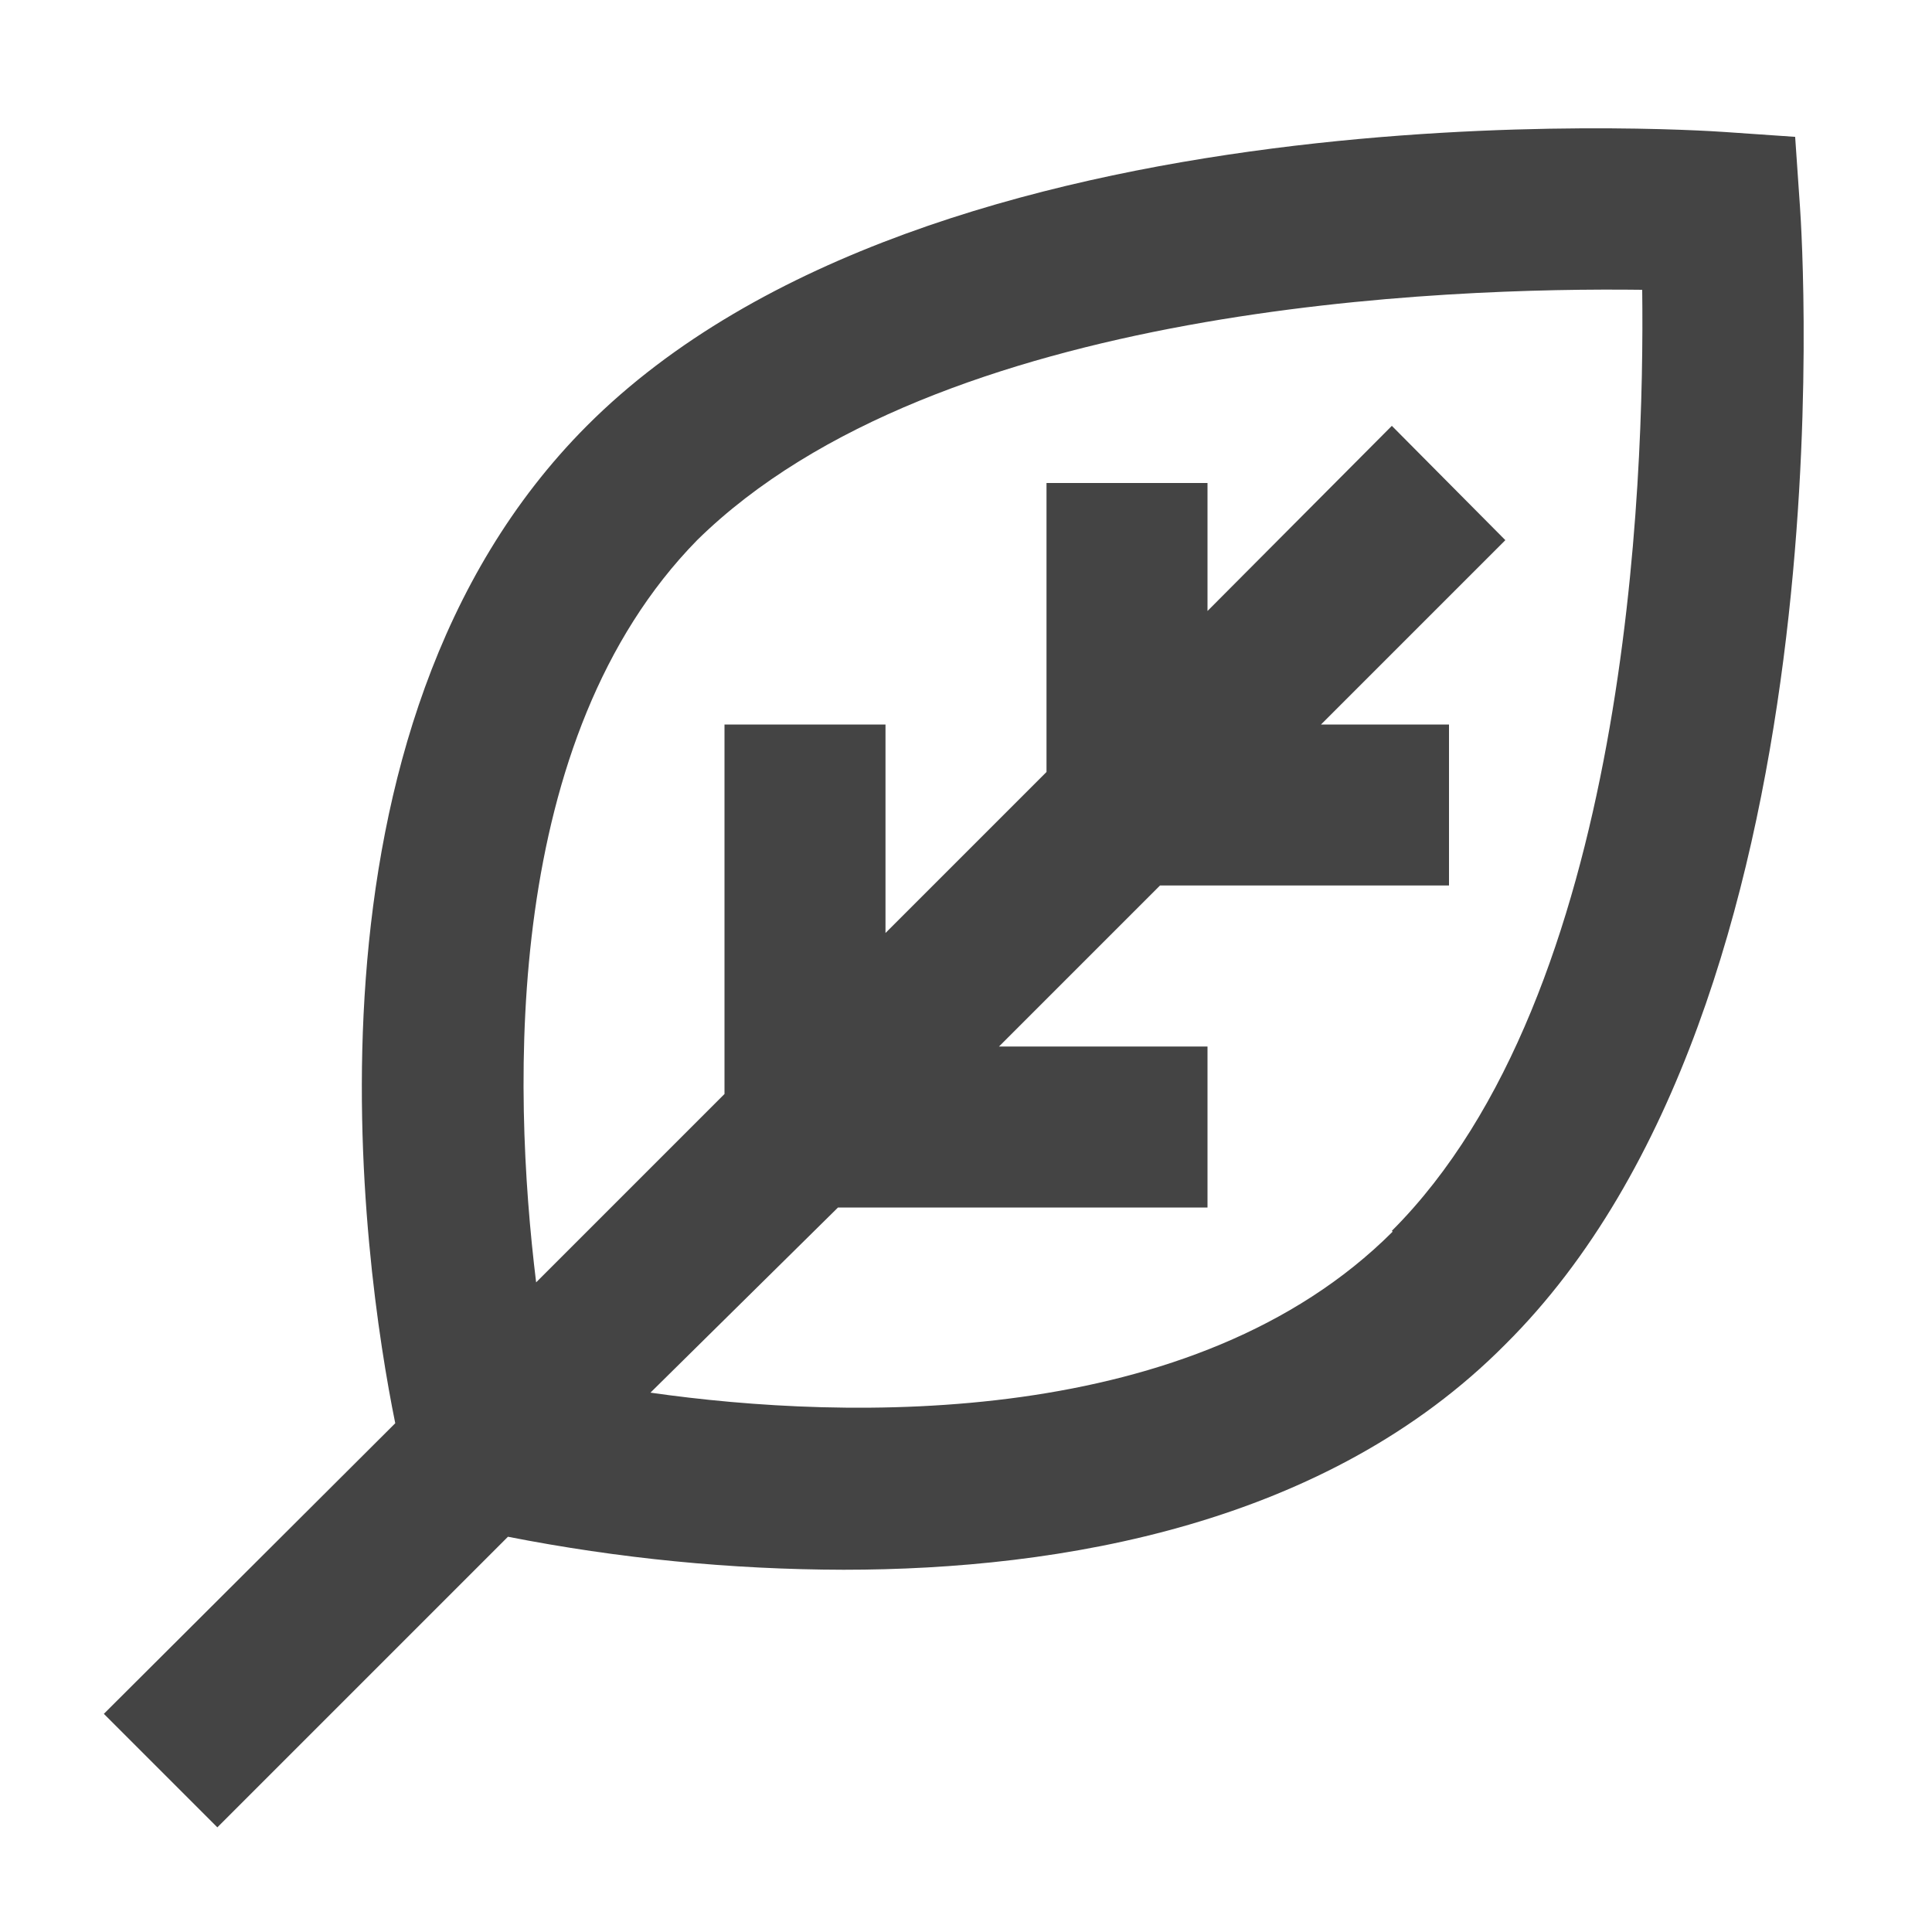
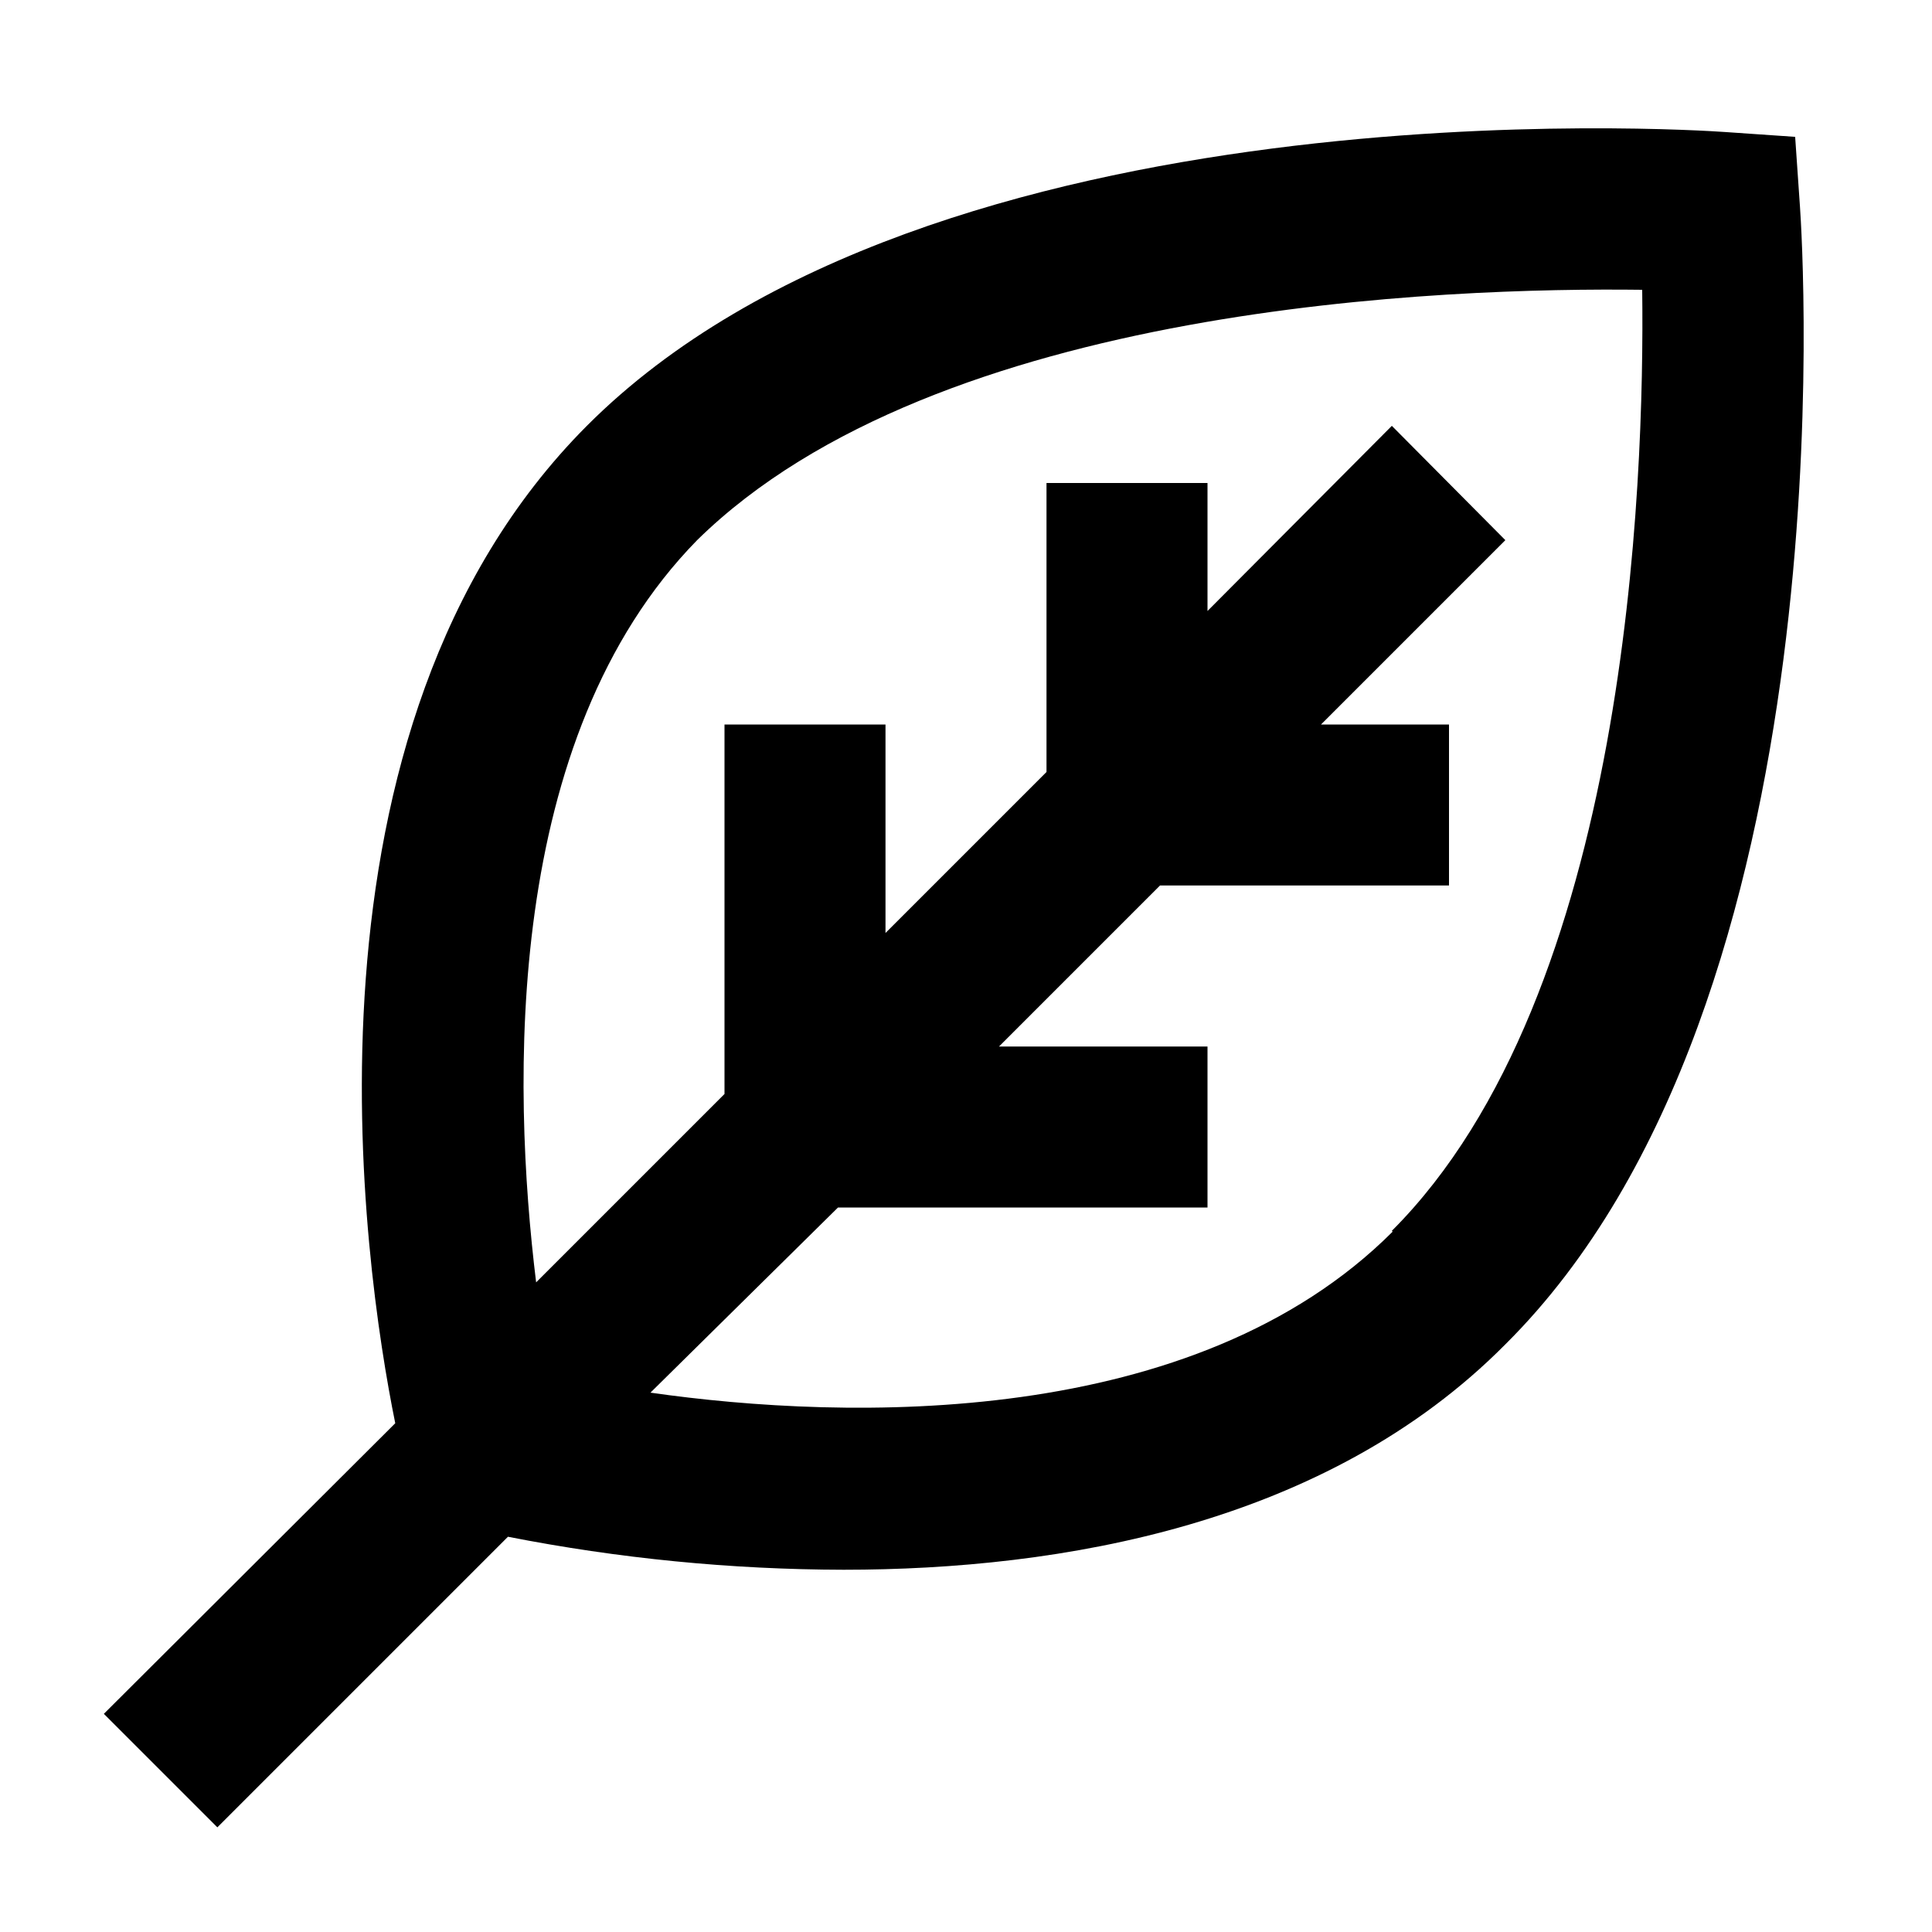
- <svg xmlns="http://www.w3.org/2000/svg" fill="#444" viewBox="0 0 24 24">
+ <svg xmlns="http://www.w3.org/2000/svg" fill="current" viewBox="0 0 24 24">
  <g data-name="Layer 2" id="Layer_2">
    <path d="M22.3,1.7l-.87-.06C21,1.61,11.57,1,7.29,5.29,3.54,9.05,4.51,15.71,4.91,17.68L1.29,21.29l1.41,1.41,3.61-3.61a21.89,21.89,0,0,0,4.17.41c2.7,0,6-.56,8.22-2.8C23,12.43,22.39,3,22.36,2.57Zm-5,13.6c-2.46,2.46-6.77,2.35-9.22,2L10.41,15H15V13H12.41l2-2H18V9H16.41l2.29-2.29L17.29,5.29,15,7.59V6H13V9.59l-2,2V9H9v4.59L6.66,15.93c-.3-2.45-.41-6.76,2-9.22C11.65,3.77,18,3.57,20.4,3.6,20.43,6,20.23,12.35,17.29,15.29Z" />
  </g>
</svg>
